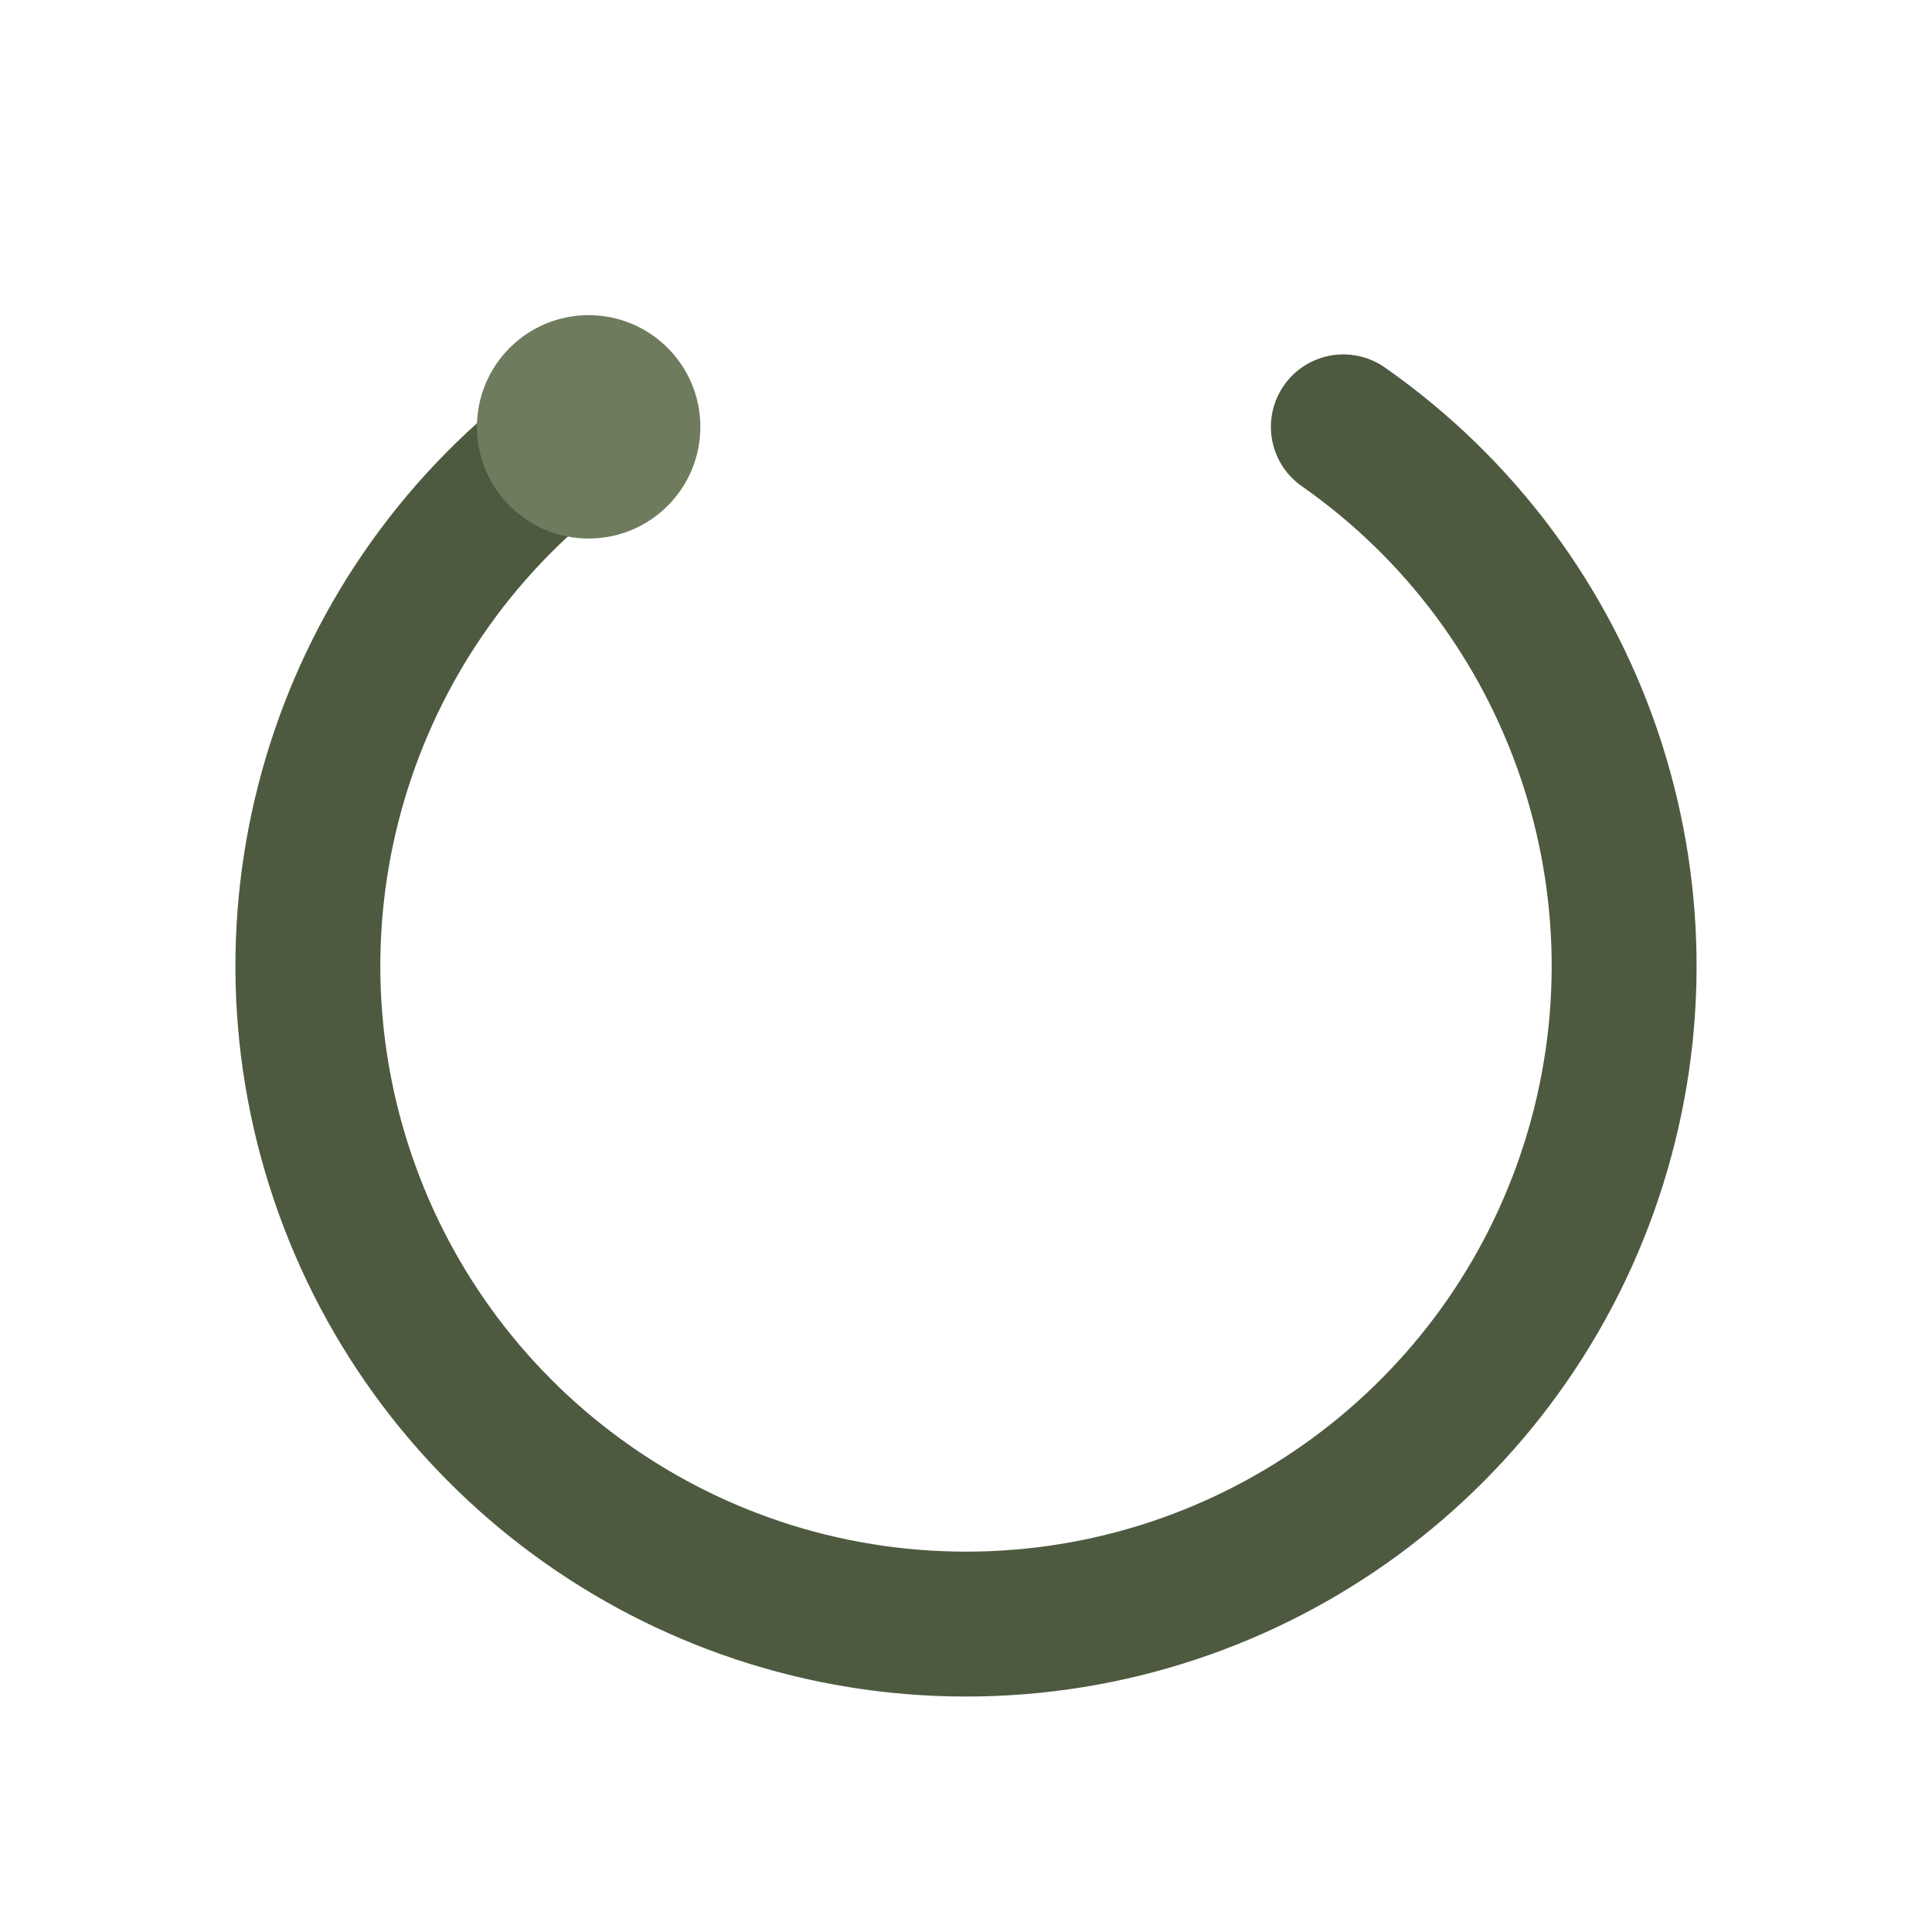
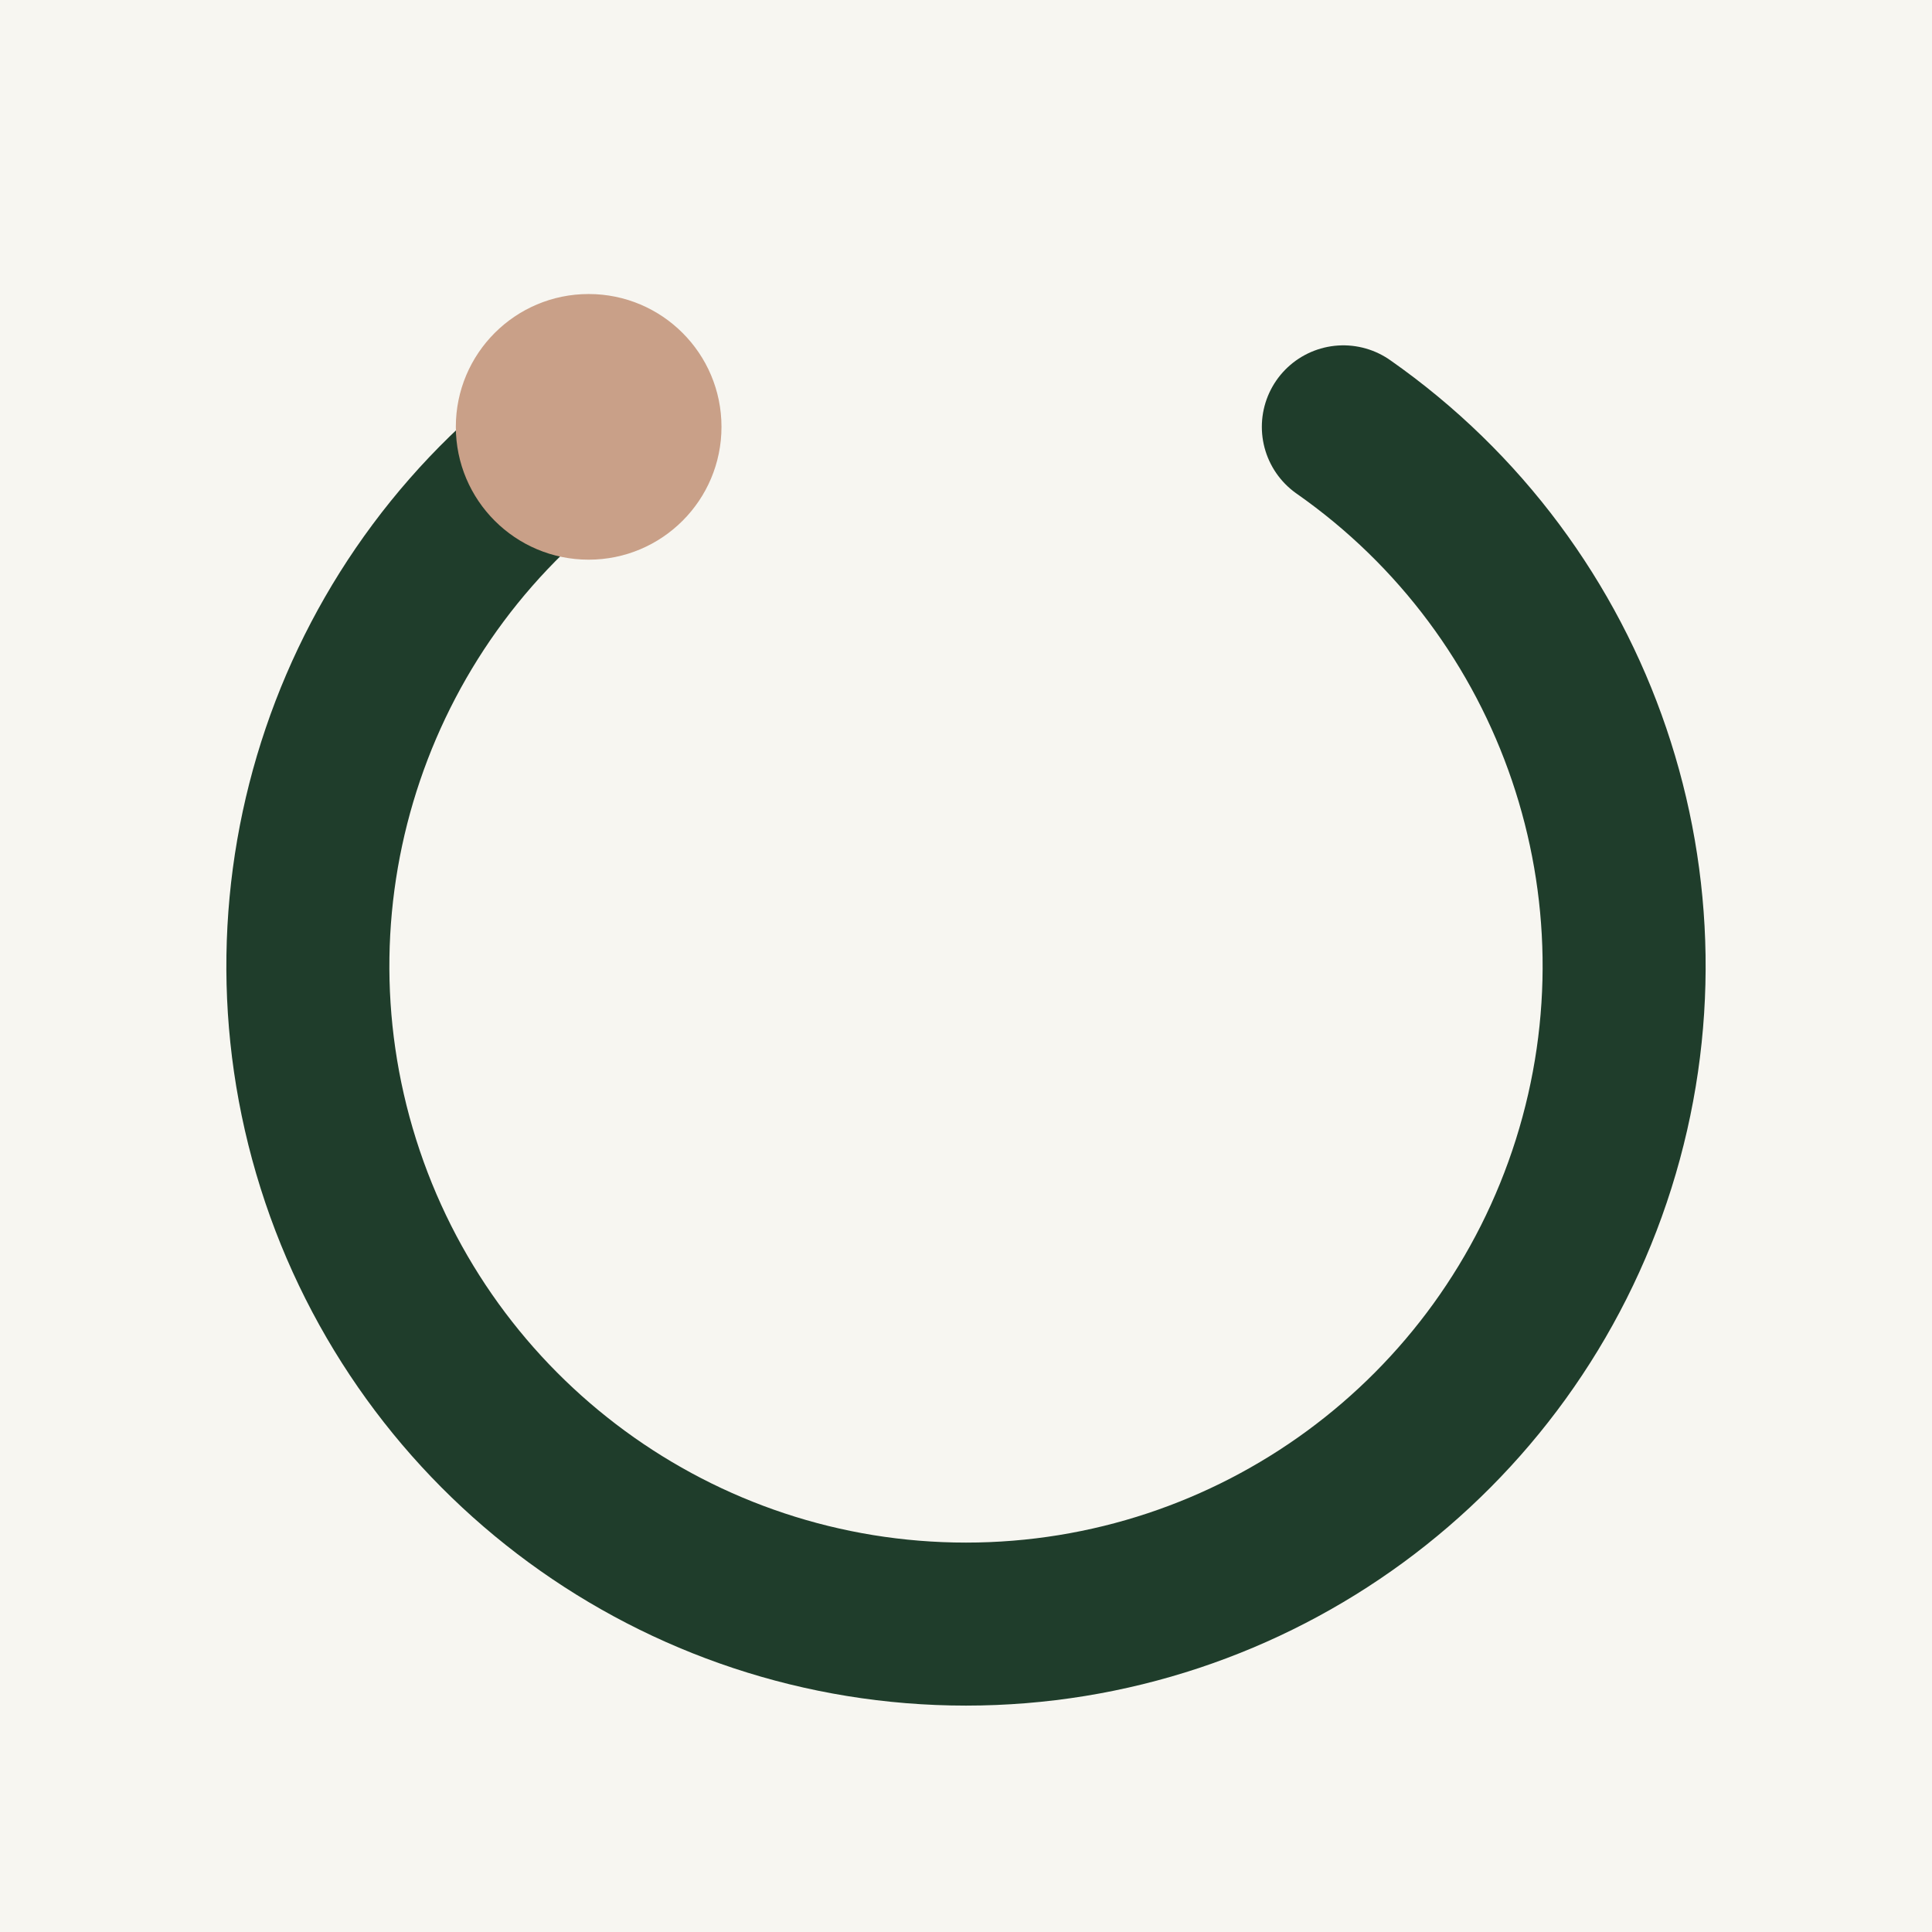
<svg xmlns="http://www.w3.org/2000/svg" viewBox="0 0 64 64">
-   <path d="M 44.50,14.14 A 21.8,21.8 0 1 1 19.50,14.14" fill="none" stroke="#4E5A40" stroke-width="4.8" stroke-linecap="round" />
-   <circle cx="19.50" cy="14.14" r="3.7" fill="#6E7C5D" />
+   <rect width="64" height="64" fill="#F7F6F1" />
+   <path d="M 44.50,14.14 A 21.8,21.8 0 1 1 19.50,14.14" fill="none" stroke="#1F3D2B" stroke-width="5.4" stroke-linecap="round" />
+   <circle cx="19.50" cy="14.14" r="4.4" fill="#C9A088" />
</svg>
